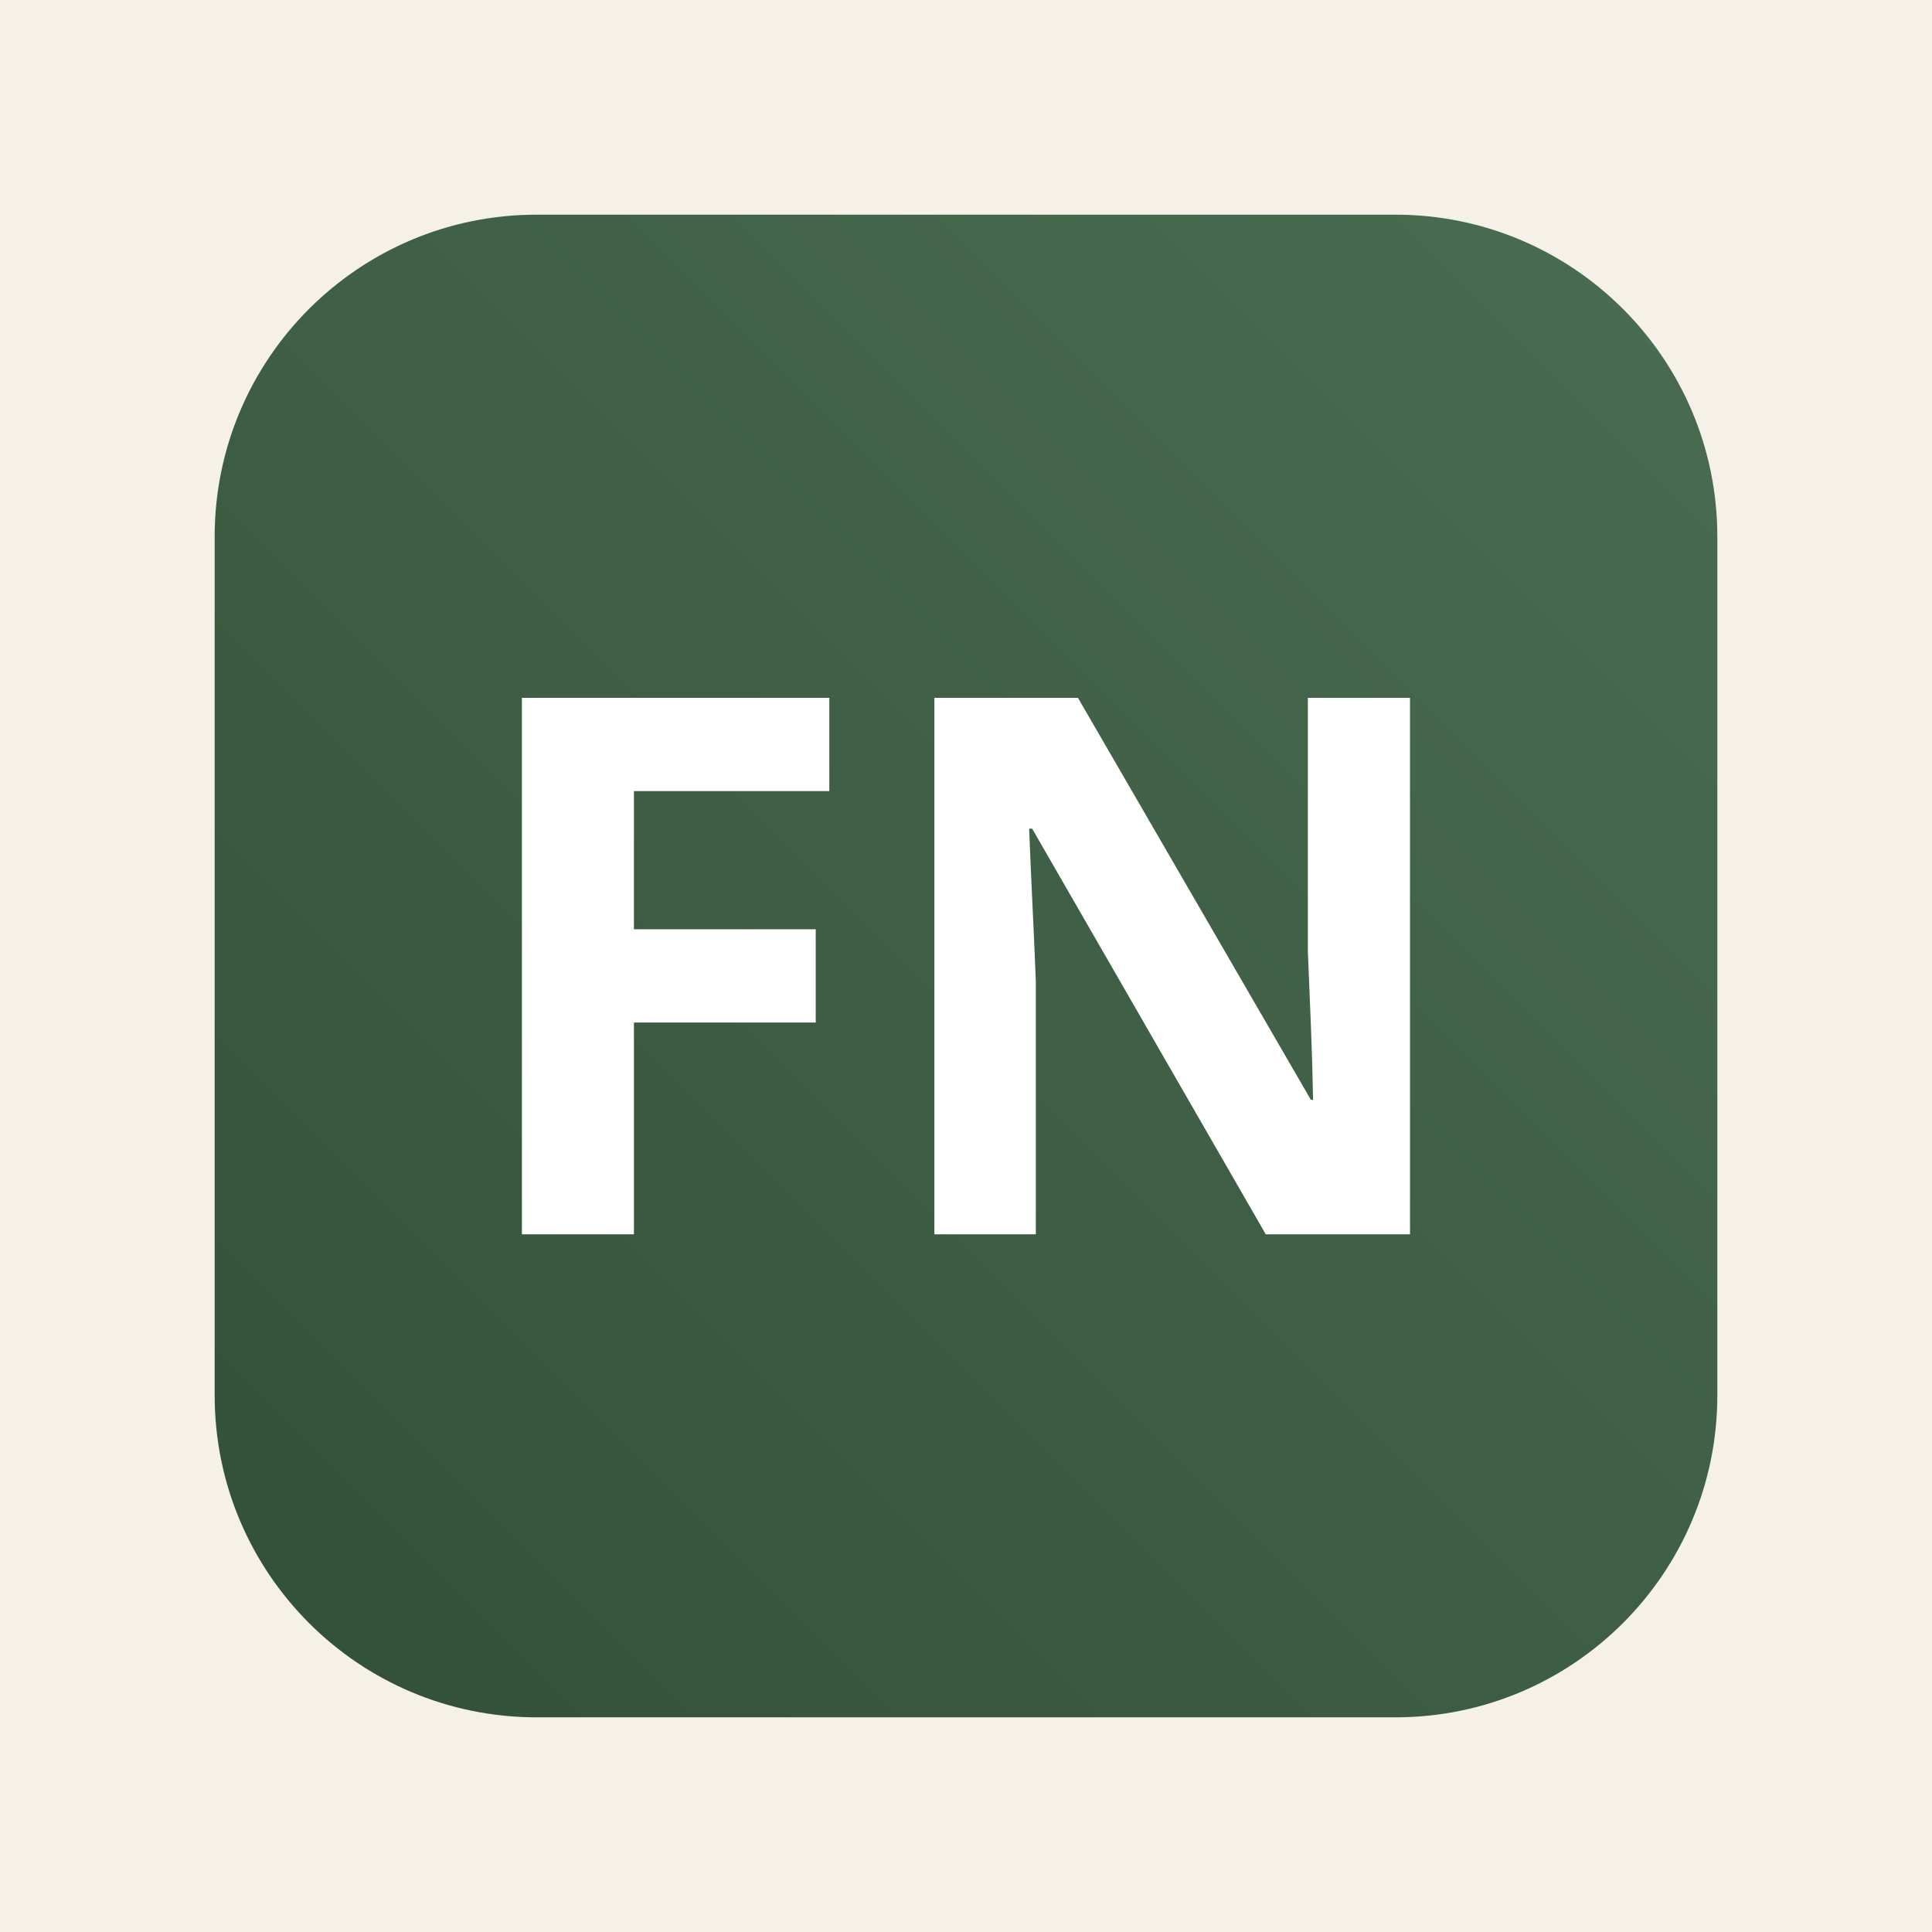
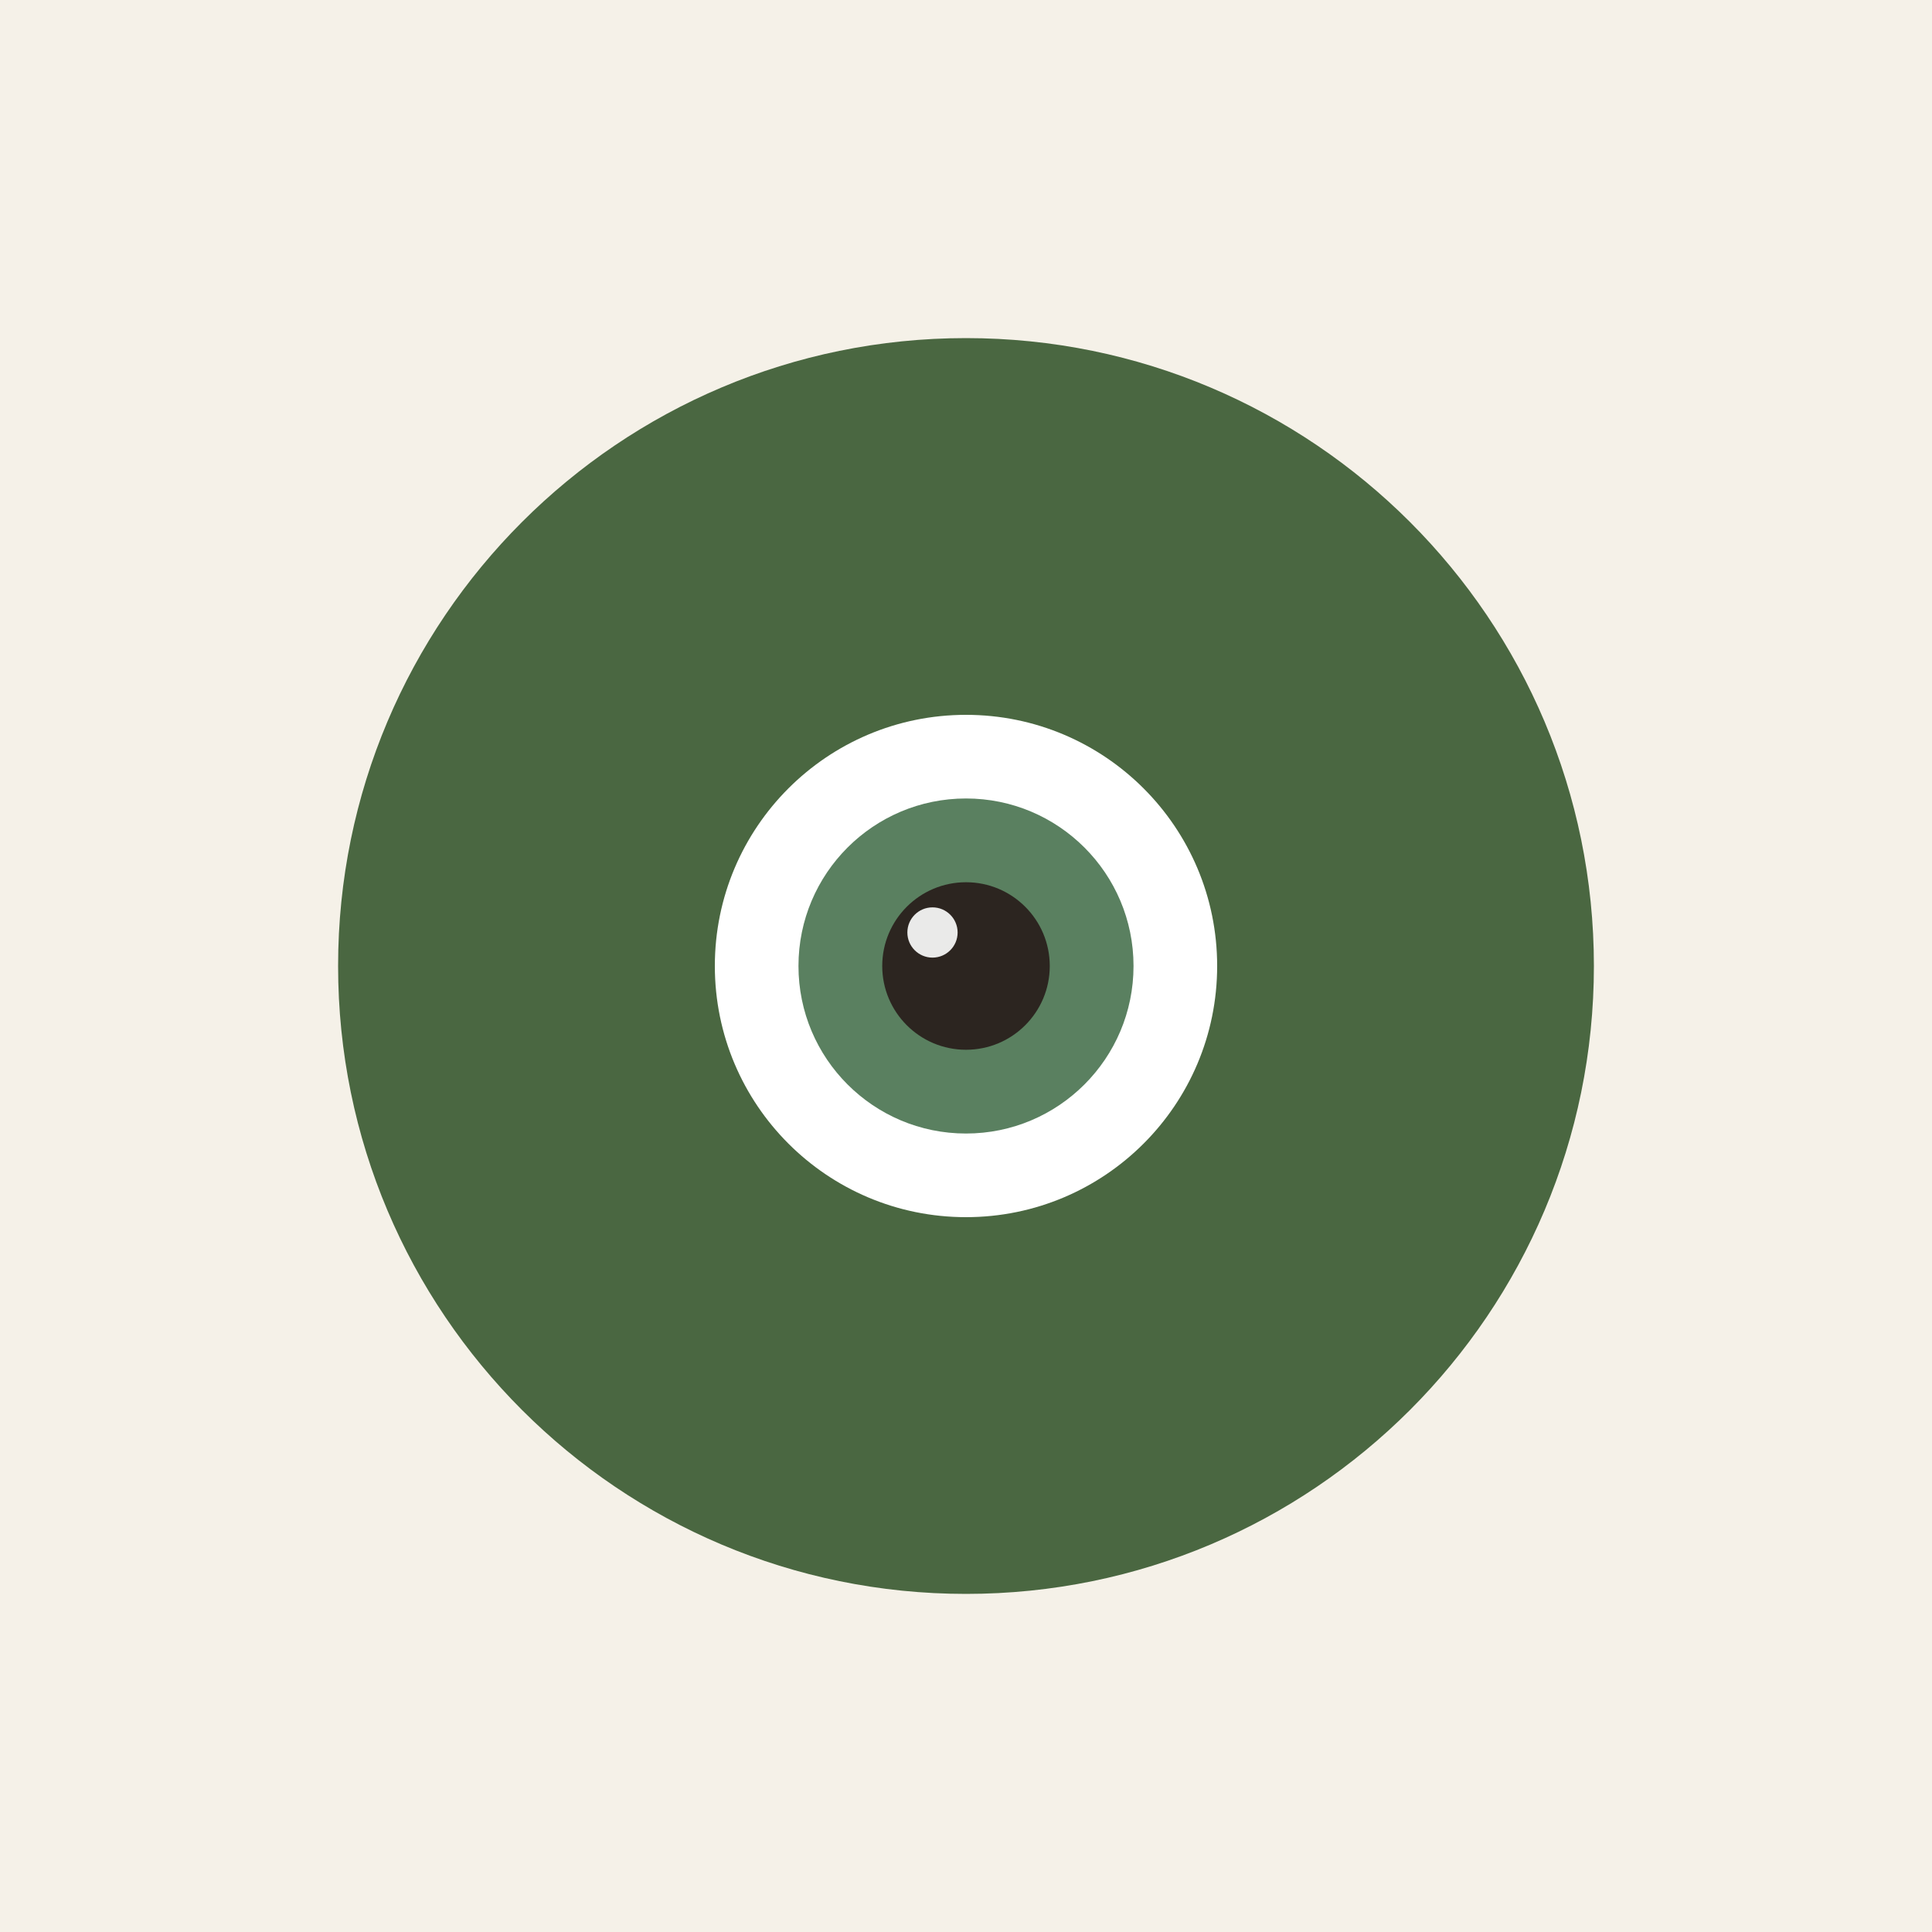
- <svg xmlns="http://www.w3.org/2000/svg" viewBox="0 0 180 180">
-   <defs>
-     <linearGradient id="ati180" x1="0%" y1="100%" x2="100%" y2="0%">
-       <stop offset="0%" stop-color="#325038" />
-       <stop offset="100%" stop-color="#4a6d52" />
-     </linearGradient>
-   </defs>
-   <rect width="180" height="180" fill="#F5F1E8" />
-   <rect x="20" y="20" width="140" height="140" rx="30" fill="url(#ati180)" />
-   <text x="90" y="115" font-family="'Plus Jakarta Sans', system-ui, sans-serif" font-size="70" font-weight="800" fill="white" text-anchor="middle">FN</text>
+ <svg xmlns="http://www.w3.org/2000/svg" viewBox="0 0 180 180" width="180" height="180">
+   <rect width="180" height="180" rx="0" fill="#F5F1E8" />
+   <g>
+     <circle cx="90" cy="90" r="58.5" fill="#4a6741" />
+     <circle cx="90" cy="90" r="23.4" fill="white" />
+     <circle cx="90" cy="90" r="15.608" fill="#5a8060" />
+     <circle cx="90" cy="90" r="7.804" fill="#2c2520" />
+     <circle cx="86.878" cy="86.878" r="2.341" fill="white" opacity="0.9" />
+   </g>
</svg>
